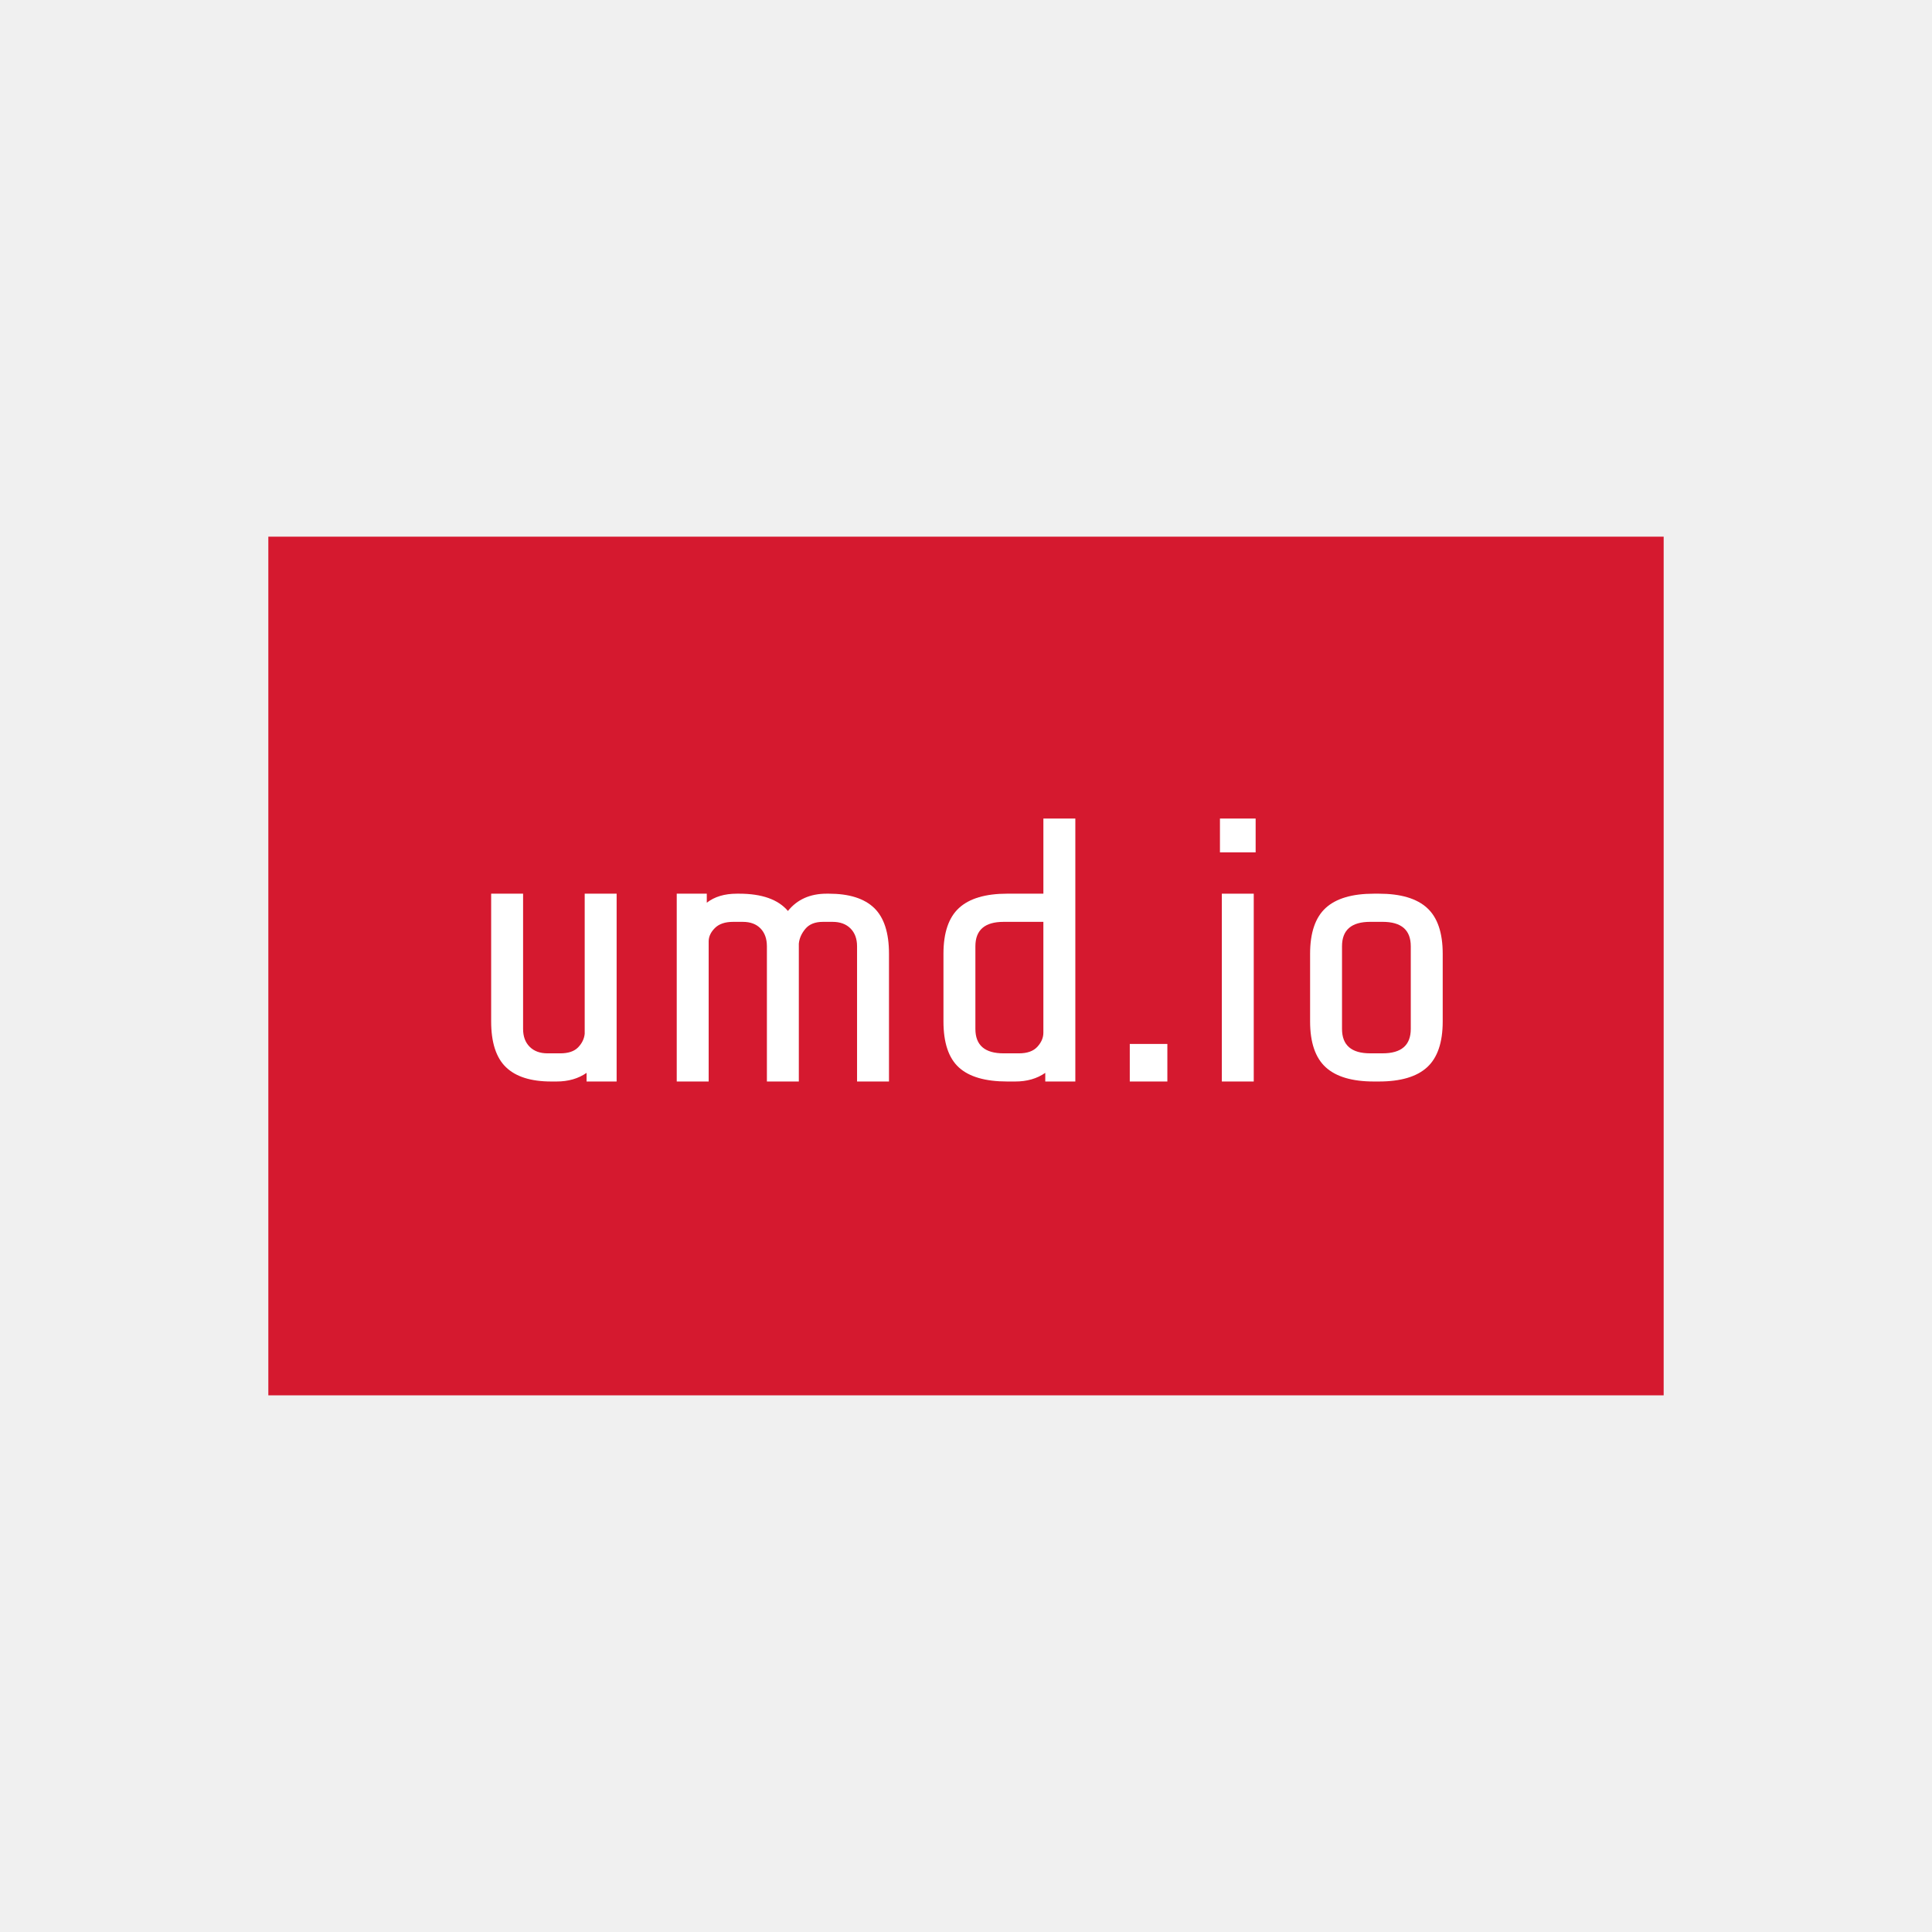
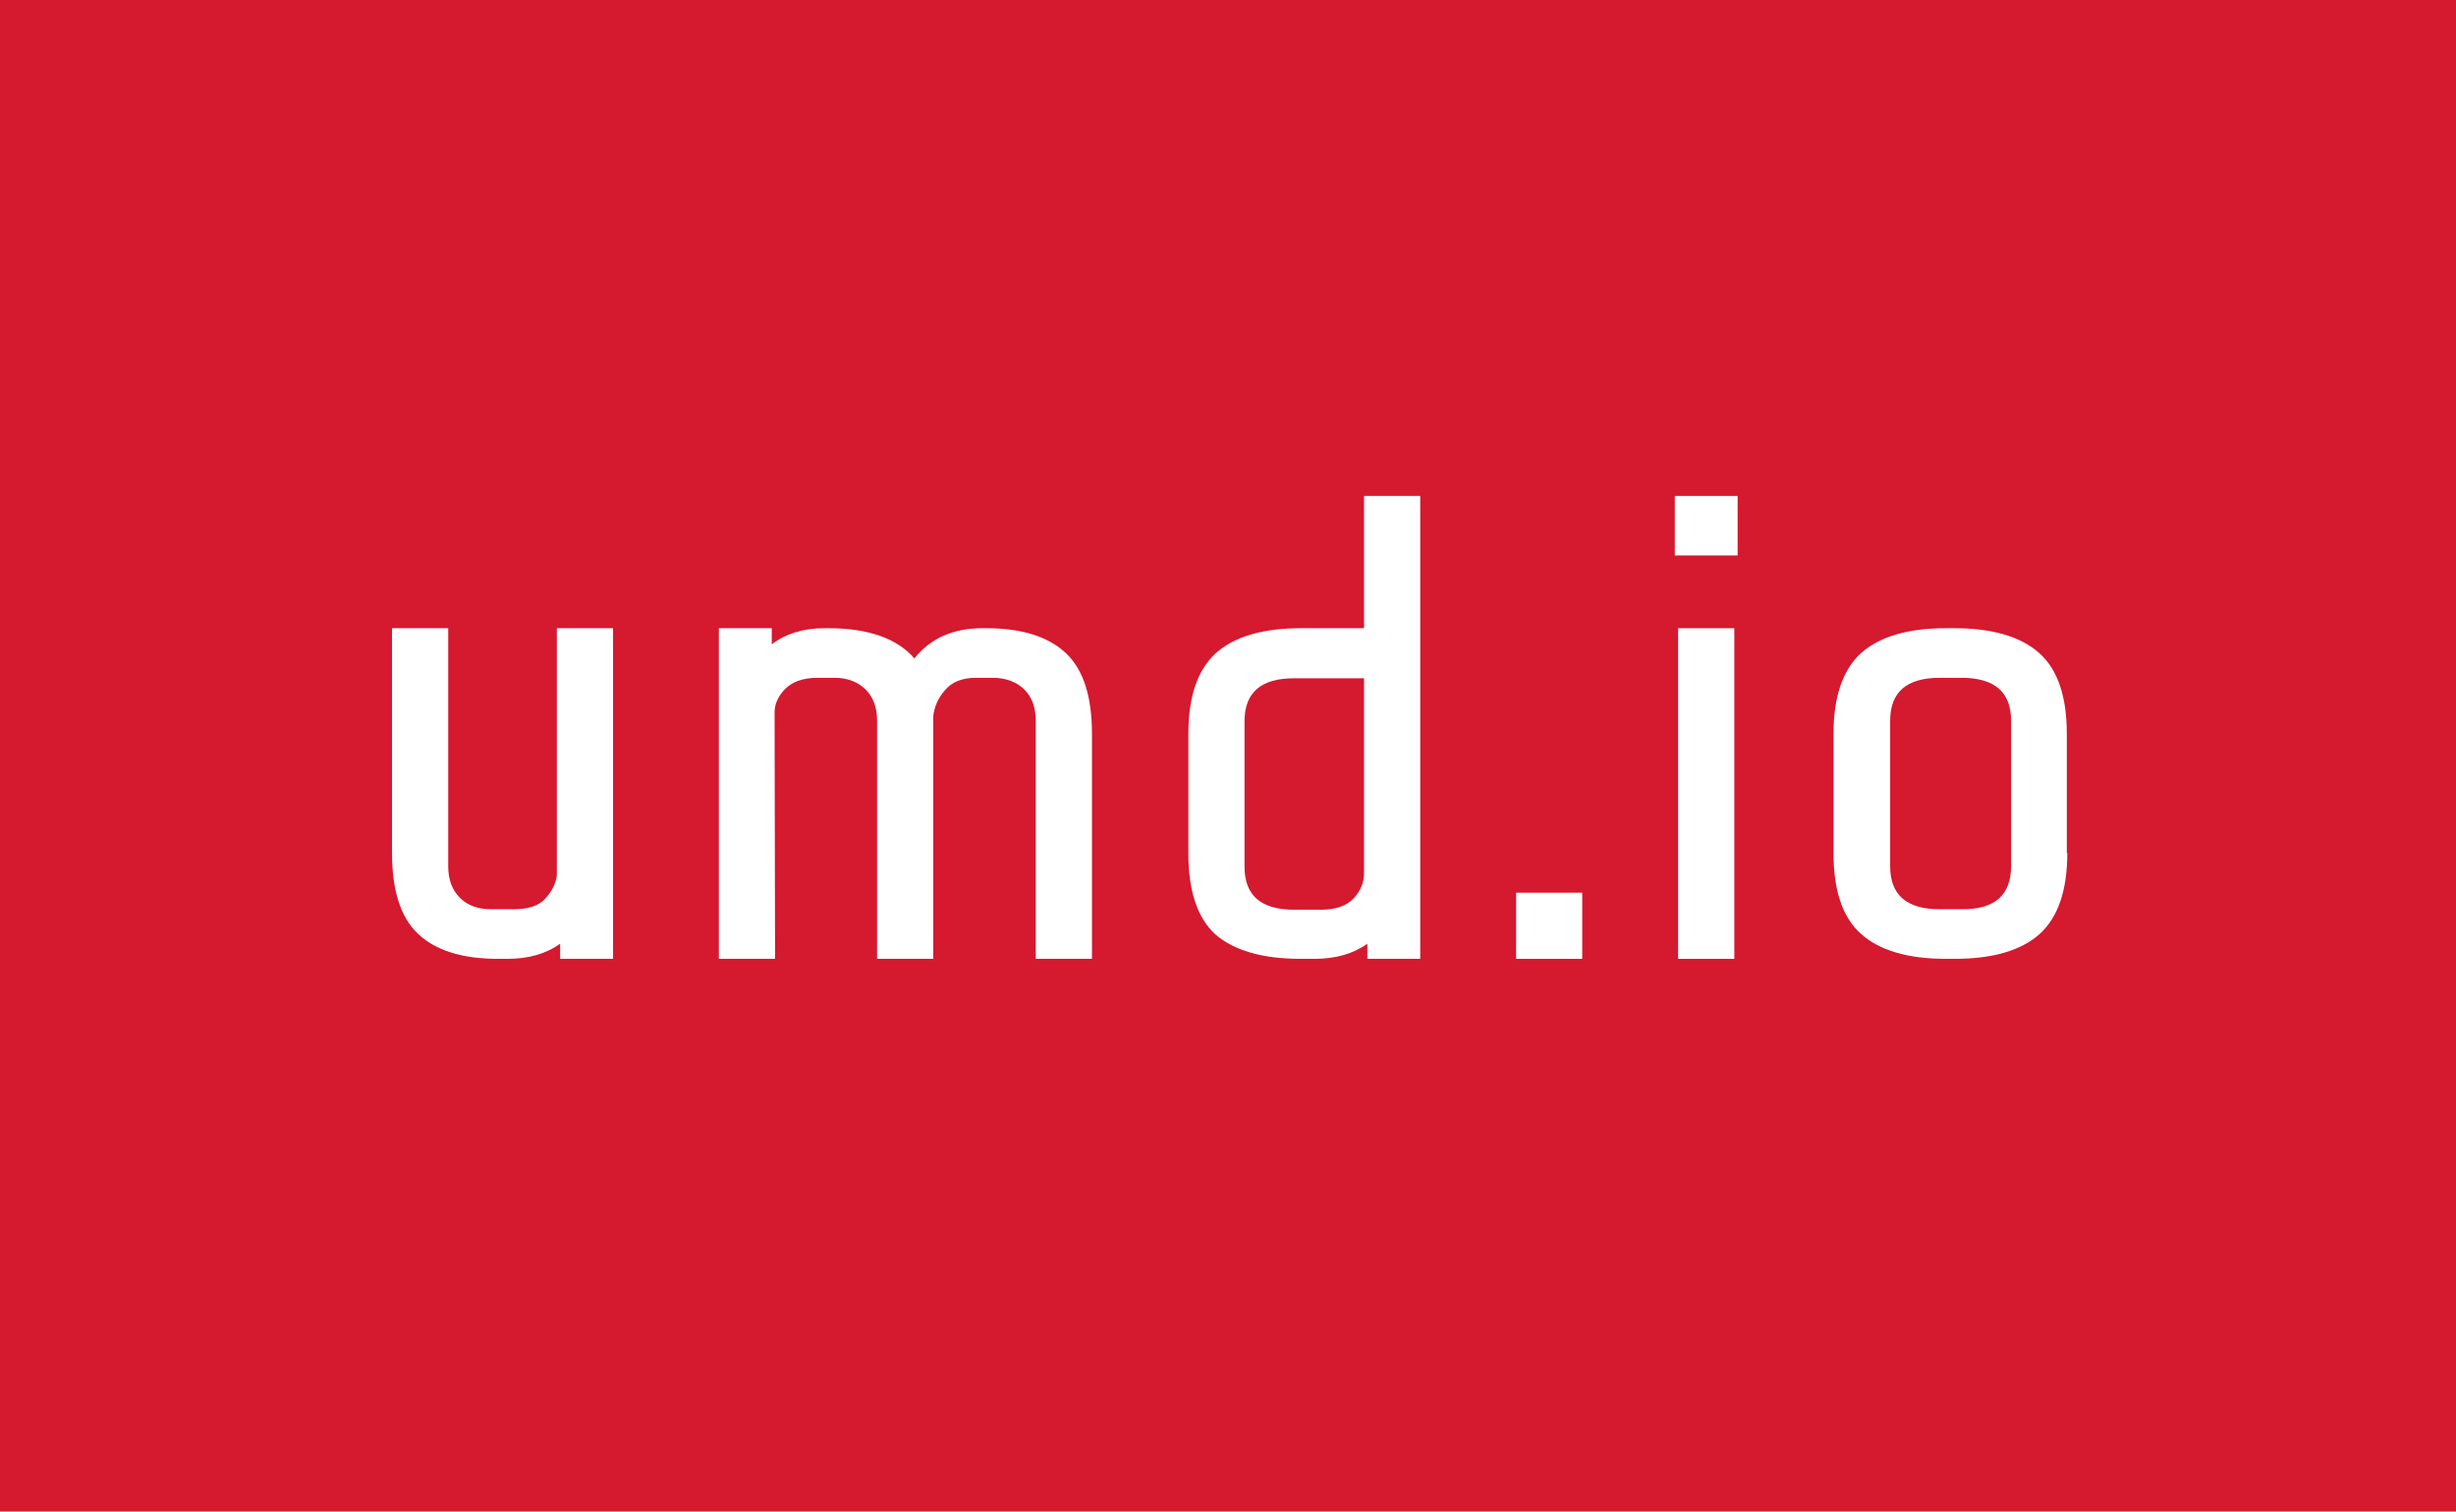
- <svg xmlns="http://www.w3.org/2000/svg" version="1.1" x="0px" y="0px" viewBox="0 0 144 144" style="enable-background:new 0 0 144 144;" xml:space="preserve">
+ <svg xmlns="http://www.w3.org/2000/svg" version="1.1" id="Layer_1" x="0px" y="0px" width="520px" height="320px" viewBox="220 200 520 320" enable-background="new 220 200 520 320" xml:space="preserve">
  <g id="red_logo">
    <g>
-       <rect x="20" y="40" style="fill:#D5192F;" width="104" height="64" />
+       <rect x="220" y="200" fill="#D5192F" width="520" height="320" />
      <g>
-         <path style="fill:#FFFFFF;" d="M45.96,80.609h-2.24v-0.644c-0.616,0.43-1.363,0.644-2.24,0.644h-0.392     c-1.512,0-2.637-0.354-3.374-1.063c-0.738-0.709-1.106-1.849-1.106-3.416v-9.52h2.38v10.08c0,0.561,0.163,1.004,0.49,1.33     c0.326,0.327,0.77,0.49,1.33,0.49h0.952c0.597,0,1.041-0.149,1.33-0.447c0.289-0.299,0.452-0.635,0.49-1.009V66.61h2.38V80.609z" />
-         <path style="fill:#FFFFFF;" d="M52.82,80.609h-2.38V66.61h2.24v0.672c0.579-0.448,1.325-0.672,2.24-0.672h0.168     c1.698,0,2.912,0.43,3.64,1.288c0.69-0.858,1.652-1.288,2.884-1.288h0.168c1.512,0,2.636,0.355,3.374,1.064     c0.737,0.71,1.106,1.848,1.106,3.416v9.52h-2.38V70.53c0-0.56-0.164-1.003-0.49-1.33c-0.327-0.326-0.77-0.49-1.33-0.49h-0.728     c-0.579,0-1.013,0.173-1.302,0.518c-0.29,0.346-0.453,0.714-0.49,1.106v10.275h-2.38V70.53c0-0.56-0.159-1.003-0.476-1.33     c-0.317-0.326-0.756-0.49-1.316-0.49H54.64c-0.598,0-1.05,0.154-1.358,0.462c-0.308,0.308-0.462,0.64-0.462,0.994V80.609z" />
-         <path style="fill:#FFFFFF;" d="M80.148,80.609h-2.24v-0.644c-0.616,0.43-1.363,0.644-2.24,0.644H75.08     c-1.643,0-2.847-0.35-3.612-1.049c-0.766-0.701-1.148-1.844-1.148-3.431v-5.04c0-1.568,0.387-2.706,1.162-3.416     c0.774-0.709,1.974-1.064,3.598-1.064h2.688v-5.6h2.381V80.609z M75.947,78.51c0.617,0,1.074-0.163,1.373-0.49     c0.298-0.326,0.447-0.676,0.447-1.05v-8.26H74.8c-1.399,0-2.1,0.607-2.1,1.82v6.16c0,1.214,0.701,1.82,2.1,1.82H75.947z" />
-         <path style="fill:#FFFFFF;" d="M87.008,80.609h-2.801v-2.799h2.801V80.609z" />
-         <path style="fill:#FFFFFF;" d="M93.588,63.53h-2.66v-2.52h2.66V63.53z M93.447,80.609h-2.379V66.61h2.379V80.609z" />
-         <path style="fill:#FFFFFF;" d="M107.531,76.13c0,1.567-0.387,2.707-1.162,3.416c-0.774,0.71-1.974,1.063-3.598,1.063h-0.363     c-1.625,0-2.824-0.354-3.599-1.063c-0.774-0.709-1.162-1.849-1.162-3.416v-5.04c0-1.568,0.388-2.706,1.162-3.416     c0.774-0.709,1.974-1.064,3.599-1.064h0.363c1.624,0,2.823,0.355,3.598,1.064c0.775,0.71,1.162,1.848,1.162,3.416V76.13z      M105.151,76.689v-6.16c0-1.213-0.7-1.82-2.101-1.82h-0.924c-1.399,0-2.1,0.607-2.1,1.82v6.16c0,1.214,0.7,1.82,2.1,1.82h0.924     C104.451,78.51,105.151,77.903,105.151,76.689z" />
+         <path fill="#FFFFFF" d="M349.8,403h-11.2v-3.2c-3.1,2.2-6.8,3.2-11.2,3.2h-2c-7.6,0-13.2-1.8-16.9-5.3c-3.7-3.5-5.5-9.2-5.5-17.1     V333h11.9v50.4c0,2.8,0.8,5,2.5,6.7c1.6,1.6,3.8,2.4,6.6,2.4h4.8c3,0,5.2-0.7,6.6-2.2c1.4-1.5,2.3-3.2,2.5-5V333h11.9L349.8,403     L349.8,403z" />
+         <path fill="#FFFFFF" d="M384.1,403h-11.9v-70h11.2v3.4c2.9-2.2,6.6-3.4,11.2-3.4h0.8c8.5,0,14.6,2.2,18.2,6.4     c3.4-4.3,8.3-6.4,14.4-6.4h0.8c7.6,0,13.2,1.8,16.9,5.3c3.7,3.5,5.5,9.2,5.5,17.1V403h-11.9v-50.4c0-2.8-0.8-5-2.4-6.6     c-1.6-1.6-3.9-2.5-6.7-2.5h-3.6c-2.9,0-5.1,0.9-6.5,2.6c-1.5,1.7-2.3,3.6-2.5,5.5V403h-11.9v-50.4c0-2.8-0.8-5-2.4-6.6     c-1.6-1.6-3.8-2.5-6.6-2.5h-3.6c-3,0-5.3,0.8-6.8,2.3c-1.5,1.5-2.3,3.2-2.3,5L384.1,403L384.1,403z" />
+         <path fill="#FFFFFF" d="M520.7,403h-11.2v-3.2c-3.1,2.2-6.8,3.2-11.2,3.2h-2.9c-8.2,0-14.2-1.8-18.1-5.2     c-3.8-3.5-5.7-9.2-5.7-17.2v-25.2c0-7.8,1.9-13.5,5.8-17.1c3.9-3.5,9.9-5.3,18-5.3h13.4v-28h11.9L520.7,403L520.7,403z      M499.7,392.6c3.1,0,5.4-0.8,6.9-2.4c1.5-1.6,2.2-3.4,2.2-5.3v-41.3H494c-7,0-10.5,3-10.5,9.1v30.8c0,6.1,3.5,9.1,10.5,9.1H499.7     z" />
+         <path fill="#FFFFFF" d="M555,403h-14v-14h14V403z" />
+         <path fill="#FFFFFF" d="M587.9,317.6h-13.3V305h13.3V317.6z M587.2,403h-11.9v-70h11.9V403z" />
+         <path fill="#FFFFFF" d="M657.7,380.6c0,7.8-1.9,13.5-5.8,17.1c-3.9,3.5-9.9,5.3-18,5.3H632c-8.1,0-14.1-1.8-18-5.3     c-3.9-3.5-5.8-9.2-5.8-17.1v-25.2c0-7.8,1.9-13.5,5.8-17.1c3.9-3.5,9.9-5.3,18-5.3h1.8c8.1,0,14.1,1.8,18,5.3     c3.9,3.5,5.8,9.2,5.8,17.1V380.6z M645.8,383.4v-30.8c0-6.1-3.5-9.1-10.5-9.1h-4.6c-7,0-10.5,3-10.5,9.1v30.8     c0,6.1,3.5,9.1,10.5,9.1h4.6C642.3,392.6,645.8,389.5,645.8,383.4z" />
      </g>
    </g>
  </g>
-   <g id="transparent_logo" style="display:none;">
-     <rect x="6" y="28" style="display:inline;fill:#B9529F;" width="127.25" height="93.75" />
-     <g style="display:inline;">
-       <rect x="18.5" y="41.5" style="fill:none;stroke:#FFFFFF;stroke-width:3;stroke-miterlimit:10;" width="104" height="64" />
+   <g id="transparent_logo" display="none">
+     <rect x="150" y="140" display="inline" fill="#B9529F" width="636.3" height="468.8" />
+     <g display="inline">
+       <rect x="212.5" y="207.5" fill="none" stroke="#FFFFFF" stroke-width="3" stroke-miterlimit="10" width="520" height="320" />
      <g>
-         <path style="fill:#FFFFFF;" d="M45.96,80.609h-2.24v-0.644c-0.616,0.43-1.363,0.644-2.24,0.644h-0.392     c-1.512,0-2.637-0.354-3.374-1.063c-0.738-0.709-1.106-1.849-1.106-3.416v-9.52h2.38v10.08c0,0.561,0.163,1.004,0.49,1.33     c0.326,0.327,0.77,0.49,1.33,0.49h0.952c0.597,0,1.041-0.149,1.33-0.447c0.289-0.299,0.452-0.635,0.49-1.009V66.61h2.38V80.609z" />
-         <path style="fill:#FFFFFF;" d="M52.82,80.609h-2.38V66.61h2.24v0.672c0.579-0.448,1.325-0.672,2.24-0.672h0.168     c1.698,0,2.912,0.43,3.64,1.288c0.69-0.858,1.652-1.288,2.884-1.288h0.168c1.512,0,2.636,0.355,3.374,1.064     c0.737,0.71,1.106,1.848,1.106,3.416v9.52h-2.38v-10.08c0-0.56-0.164-1.002-0.49-1.33c-0.327-0.326-0.77-0.49-1.33-0.49h-0.728     c-0.579,0-1.013,0.173-1.302,0.518c-0.29,0.346-0.453,0.714-0.49,1.106v10.275h-2.38v-10.08c0-0.56-0.159-1.002-0.476-1.33     c-0.317-0.326-0.756-0.49-1.316-0.49H54.64c-0.598,0-1.05,0.154-1.358,0.462c-0.308,0.308-0.462,0.64-0.462,0.994V80.609z" />
-         <path style="fill:#FFFFFF;" d="M80.148,80.609h-2.24v-0.644c-0.616,0.43-1.363,0.644-2.24,0.644H75.08     c-1.643,0-2.847-0.35-3.612-1.049c-0.766-0.701-1.148-1.844-1.148-3.431v-5.04c0-1.568,0.387-2.706,1.162-3.416     c0.774-0.709,1.974-1.064,3.598-1.064h2.688v-5.6h2.381V80.609z M75.947,78.51c0.617,0,1.074-0.163,1.373-0.49     c0.298-0.326,0.447-0.676,0.447-1.05v-8.26H74.8c-1.399,0-2.1,0.607-2.1,1.819v6.16c0,1.214,0.701,1.82,2.1,1.82H75.947z" />
-         <path style="fill:#FFFFFF;" d="M87.008,80.609h-2.801v-2.799h2.801V80.609z" />
-         <path style="fill:#FFFFFF;" d="M93.588,63.53h-2.66v-2.52h2.66V63.53z M93.447,80.609h-2.379V66.61h2.379V80.609z" />
-         <path style="fill:#FFFFFF;" d="M107.531,76.13c0,1.567-0.387,2.707-1.162,3.416c-0.774,0.71-1.974,1.063-3.598,1.063h-0.363     c-1.625,0-2.824-0.354-3.599-1.063c-0.774-0.709-1.162-1.849-1.162-3.416v-5.04c0-1.568,0.388-2.706,1.162-3.416     c0.774-0.709,1.974-1.064,3.599-1.064h0.363c1.624,0,2.823,0.355,3.598,1.064c0.775,0.71,1.162,1.848,1.162,3.416V76.13z      M105.151,76.689v-6.16c0-1.212-0.7-1.819-2.101-1.819h-0.924c-1.399,0-2.1,0.607-2.1,1.819v6.16c0,1.214,0.7,1.82,2.1,1.82     h0.924C104.451,78.51,105.151,77.903,105.151,76.689z" />
+         <path fill="#FFFFFF" d="M349.8,403h-11.2v-3.2c-3.1,2.2-6.8,3.2-11.2,3.2h-2c-7.6,0-13.2-1.8-16.9-5.3c-3.7-3.5-5.5-9.2-5.5-17.1     V333h11.9v50.4c0,2.8,0.8,5,2.5,6.7c1.6,1.6,3.8,2.4,6.6,2.4h4.8c3,0,5.2-0.7,6.6-2.2c1.4-1.5,2.3-3.2,2.5-5V333h11.9L349.8,403     L349.8,403z" />
+         <path fill="#FFFFFF" d="M384.1,403h-11.9v-70h11.2v3.4c2.9-2.2,6.6-3.4,11.2-3.4h0.8c8.5,0,14.6,2.2,18.2,6.4     c3.4-4.3,8.3-6.4,14.4-6.4h0.8c7.6,0,13.2,1.8,16.9,5.3c3.7,3.5,5.5,9.2,5.5,17.1V403h-11.9v-50.4c0-2.8-0.8-5-2.4-6.6     c-1.6-1.6-3.9-2.5-6.7-2.5h-3.6c-2.9,0-5.1,0.9-6.5,2.6c-1.5,1.7-2.3,3.6-2.5,5.5V403h-11.9v-50.4c0-2.8-0.8-5-2.4-6.6     c-1.6-1.6-3.8-2.5-6.6-2.5h-3.6c-3,0-5.3,0.8-6.8,2.3c-1.5,1.5-2.3,3.2-2.3,5L384.1,403L384.1,403z" />
+         <path fill="#FFFFFF" d="M520.7,403h-11.2v-3.2c-3.1,2.2-6.8,3.2-11.2,3.2h-2.9c-8.2,0-14.2-1.8-18.1-5.2     c-3.8-3.5-5.7-9.2-5.7-17.2v-25.2c0-7.8,1.9-13.5,5.8-17.1c3.9-3.5,9.9-5.3,18-5.3h13.4v-28h11.9L520.7,403L520.7,403z      M499.7,392.6c3.1,0,5.4-0.8,6.9-2.4c1.5-1.6,2.2-3.4,2.2-5.3v-41.3H494c-7,0-10.5,3-10.5,9.1v30.8c0,6.1,3.5,9.1,10.5,9.1     L499.7,392.6L499.7,392.6z" />
+         <path fill="#FFFFFF" d="M555,403h-14v-14h14V403z" />
+         <path fill="#FFFFFF" d="M587.9,317.6h-13.3V305h13.3V317.6z M587.2,403h-11.9v-70h11.9V403z" />
+         <path fill="#FFFFFF" d="M657.7,380.6c0,7.8-1.9,13.5-5.8,17.1c-3.9,3.5-9.9,5.3-18,5.3H632c-8.1,0-14.1-1.8-18-5.3     c-3.9-3.5-5.8-9.2-5.8-17.1v-25.2c0-7.8,1.9-13.5,5.8-17.1c3.9-3.5,9.9-5.3,18-5.3h1.8c8.1,0,14.1,1.8,18,5.3     c3.9,3.5,5.8,9.2,5.8,17.1V380.6z M645.8,383.4v-30.8c0-6.1-3.5-9.1-10.5-9.1h-4.6c-7,0-10.5,3-10.5,9.1v30.8     c0,6.1,3.5,9.1,10.5,9.1h4.6C642.3,392.6,645.8,389.5,645.8,383.4z" />
      </g>
    </g>
  </g>
</svg>
